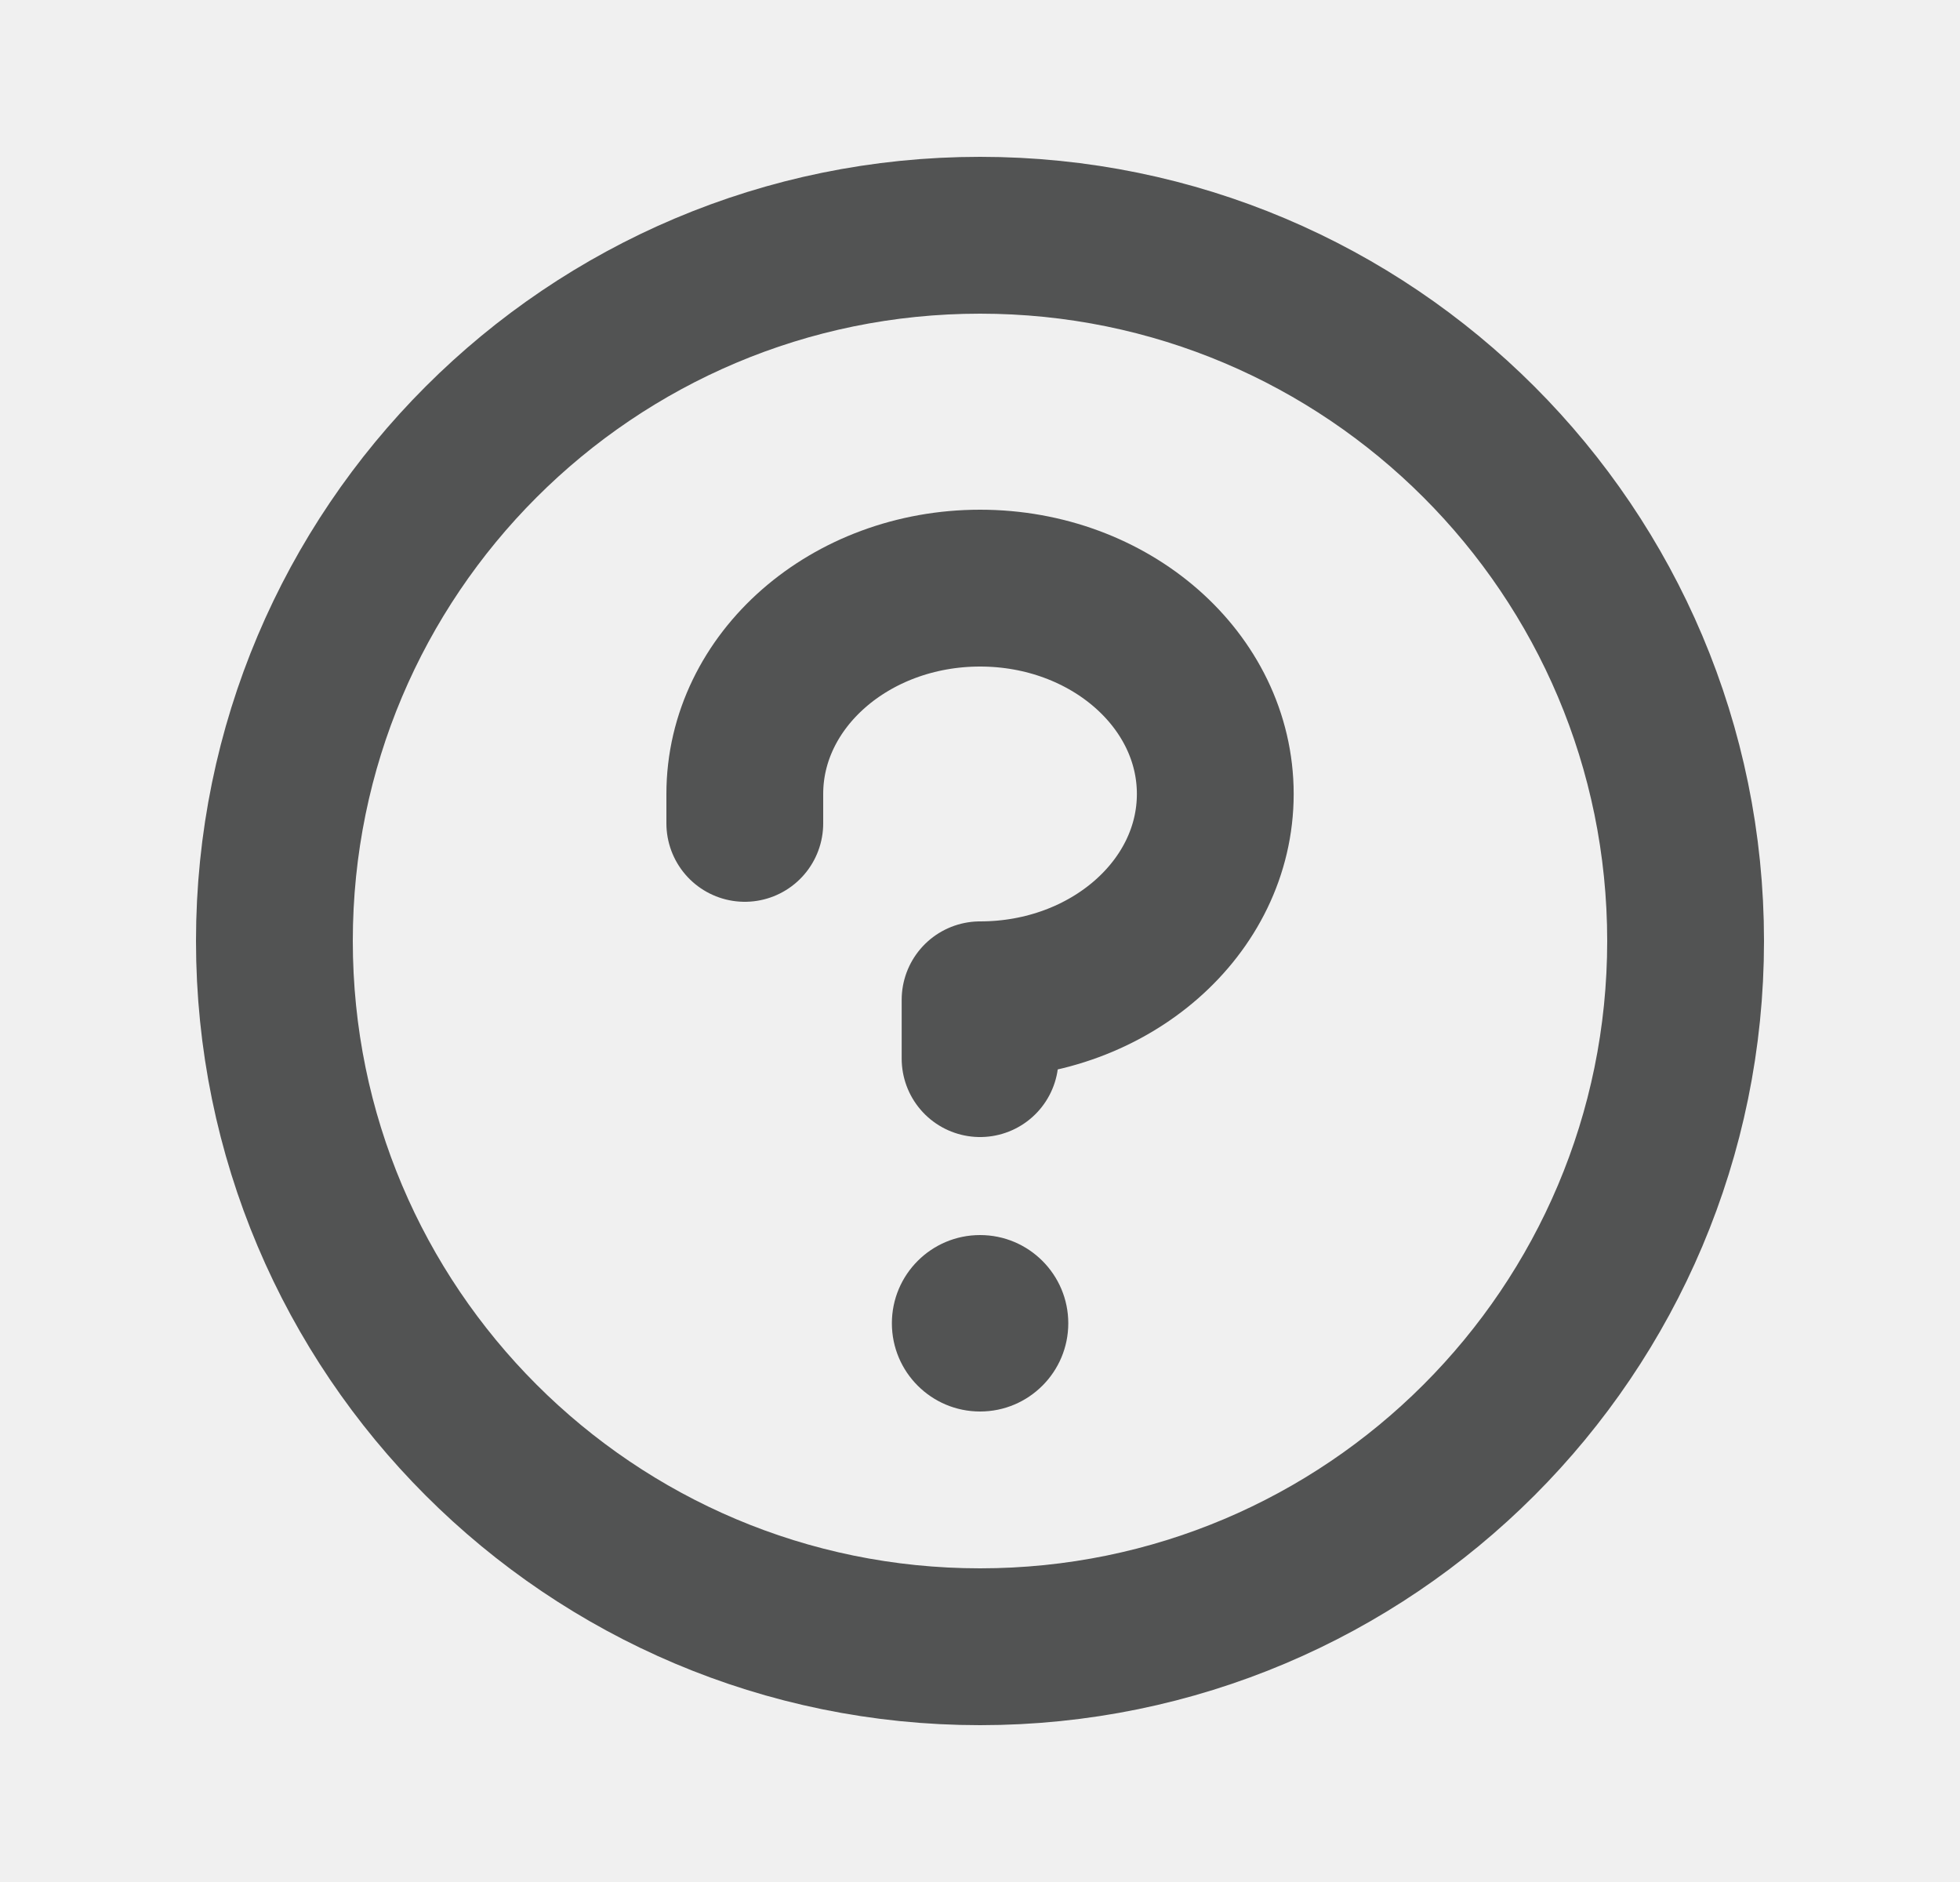
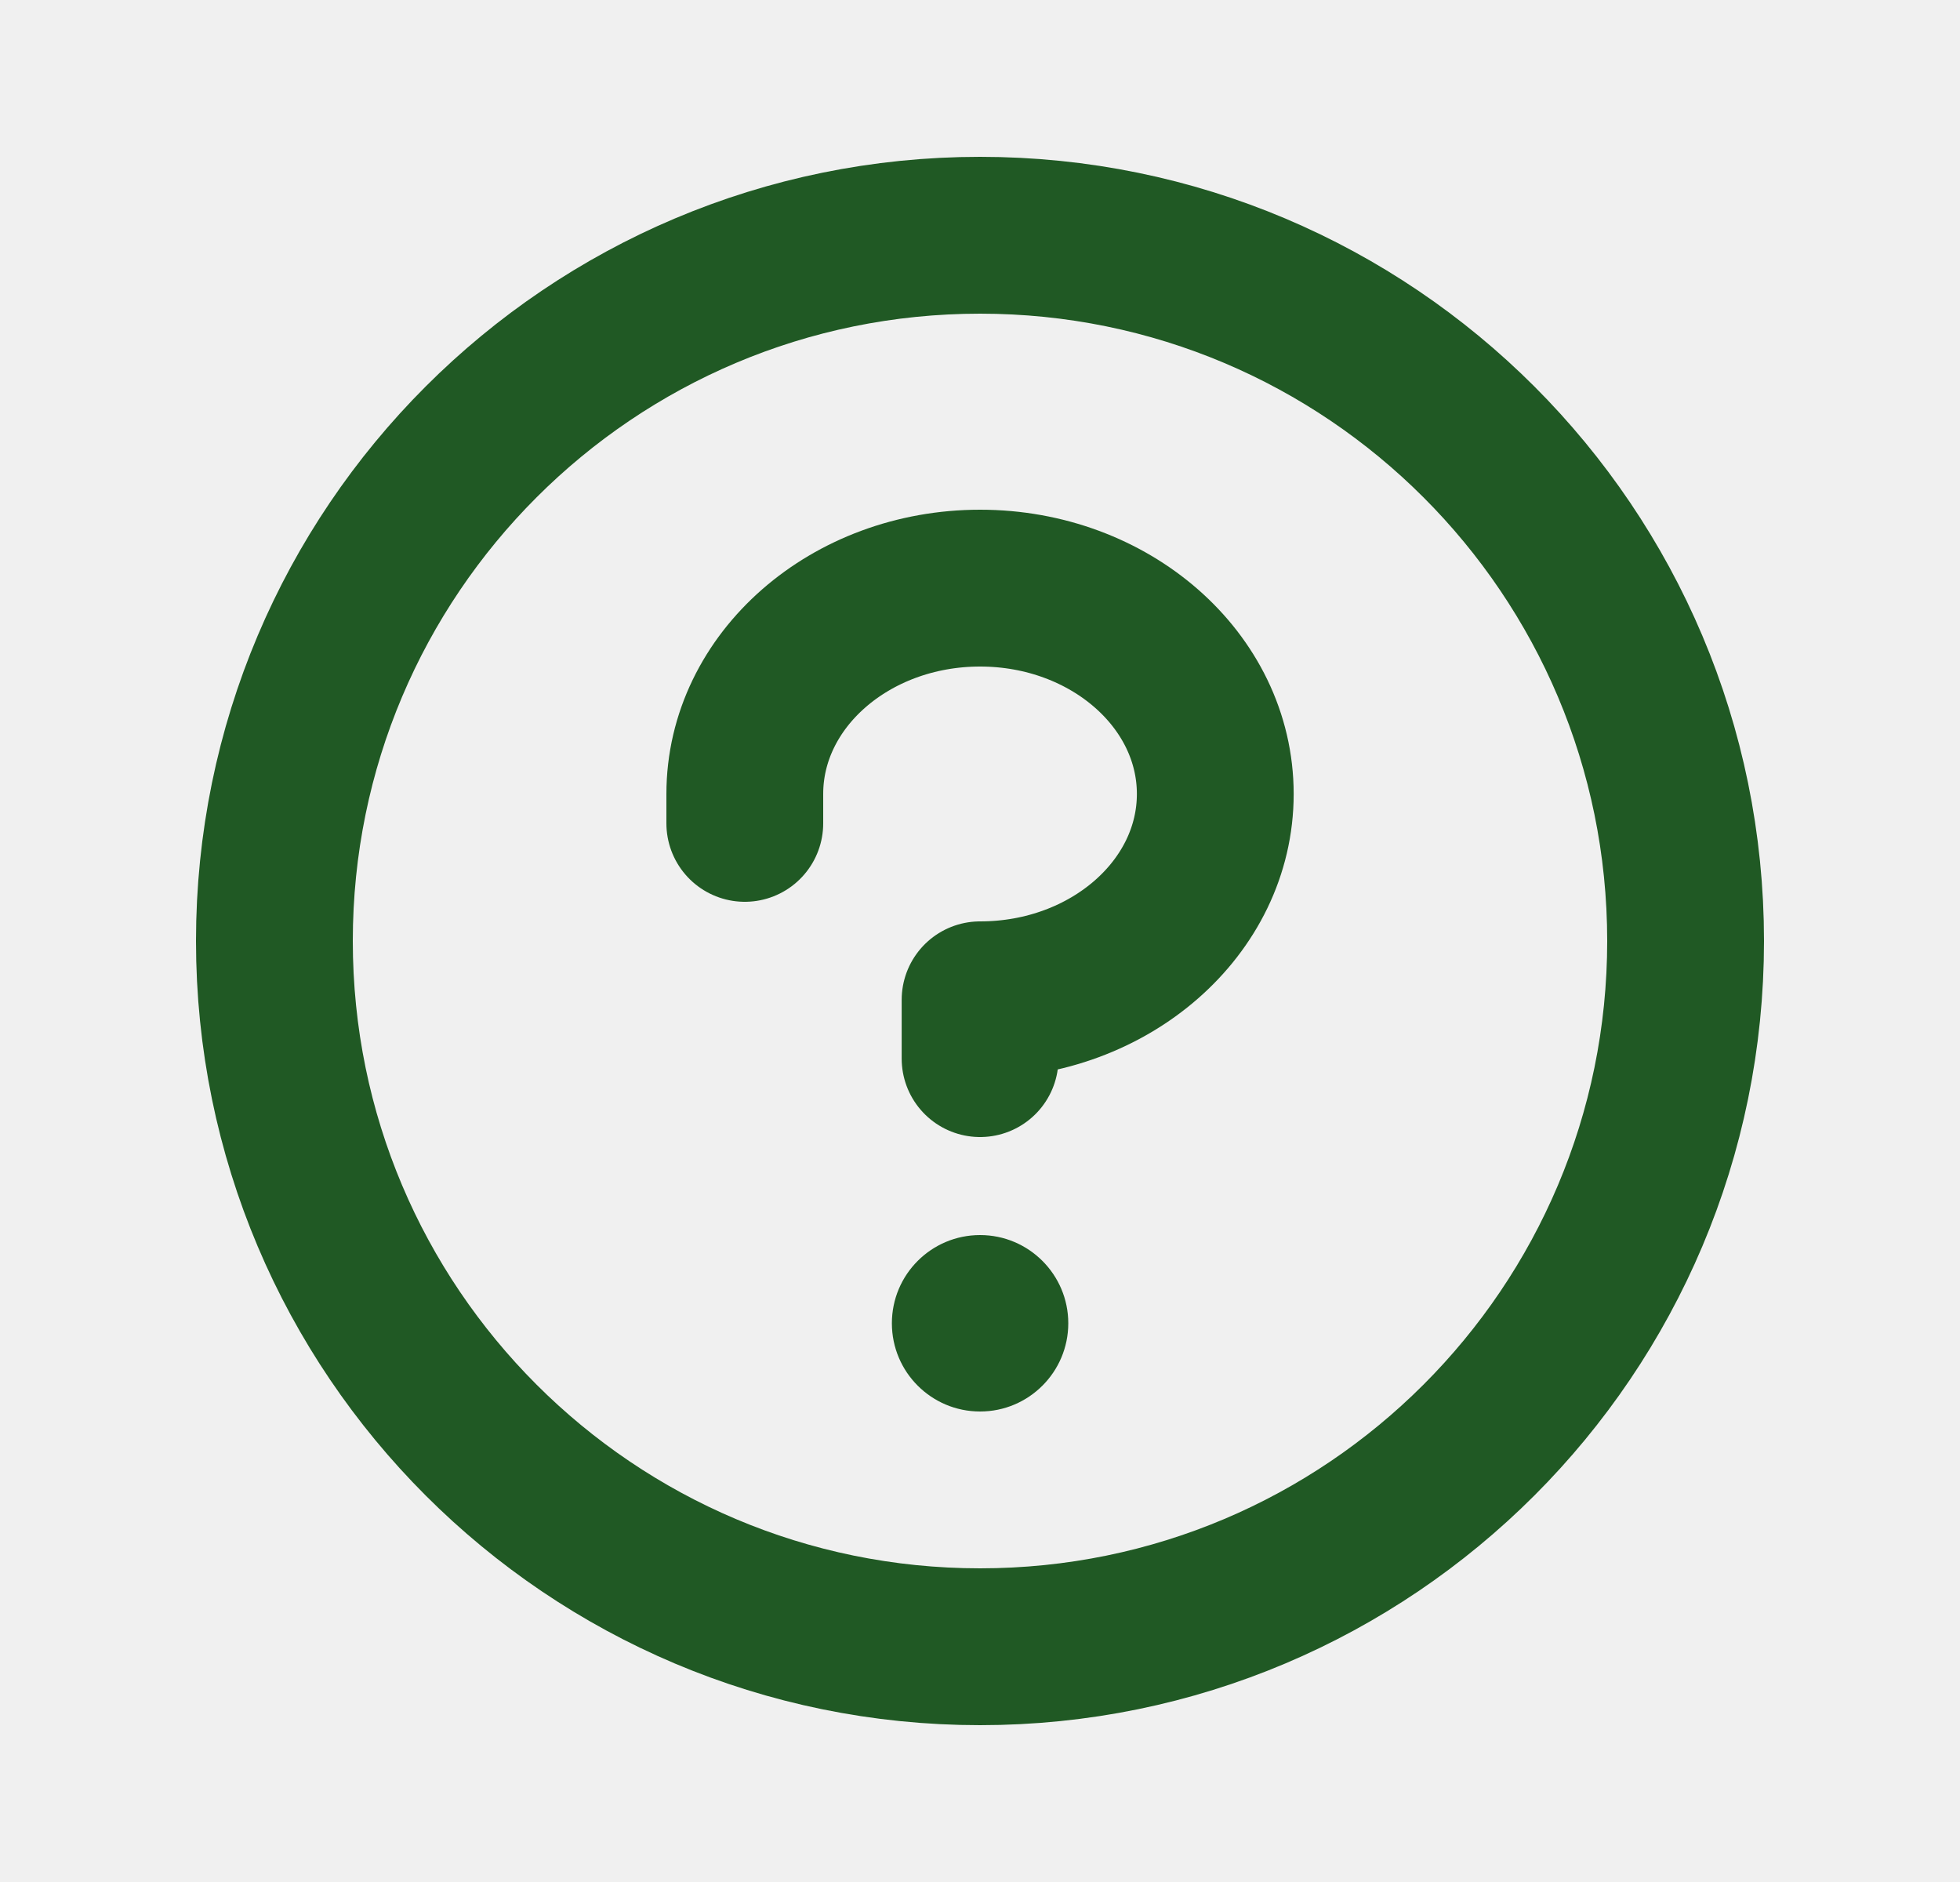
<svg xmlns="http://www.w3.org/2000/svg" width="25" height="24" viewBox="0 0 25 24" fill="none">
-   <g clip-path="url(#clip0_1917_2179)">
-     <path d="M12.501 18C13.122 18 13.626 17.496 13.626 16.875C13.626 16.254 13.122 15.75 12.501 15.75C11.879 15.75 11.376 16.254 11.376 16.875C11.376 17.496 11.879 18 12.501 18Z" fill="#525353" />
-     <path d="M12.501 13.5V12.75C14.157 12.75 15.501 11.574 15.501 10.125C15.501 8.676 14.157 7.5 12.501 7.5C10.844 7.5 9.5 8.676 9.5 10.125V10.5" stroke="#525353" stroke-width="2" stroke-linecap="round" stroke-linejoin="round" />
-     <path d="M12.501 21C17.471 21 21.5 16.971 21.5 12C21.5 7.029 17.471 3 12.501 3C7.53 3 3.5 7.029 3.5 12C3.5 16.971 7.53 21 12.501 21Z" stroke="#525353" stroke-width="2" stroke-linecap="round" stroke-linejoin="round" />
+   <g clip-path="url(#clip0_2114_1530)">
+     <path d="M12.501 18C13.122 18 13.626 17.496 13.626 16.875C13.626 16.254 13.122 15.75 12.501 15.75C11.879 15.75 11.376 16.254 11.376 16.875C11.376 17.496 11.879 18 12.501 18Z" fill="#205924" />
+     <path d="M12.501 13.5V12.75C14.157 12.75 15.501 11.574 15.501 10.125C15.501 8.676 14.157 7.5 12.501 7.5C10.844 7.5 9.5 8.676 9.5 10.125V10.5" stroke="#205924" stroke-width="2" stroke-linecap="round" stroke-linejoin="round" />
+     <path d="M12.501 21C17.471 21 21.5 16.971 21.5 12C21.5 7.029 17.471 3 12.501 3C7.53 3 3.5 7.029 3.5 12C3.5 16.971 7.53 21 12.501 21Z" stroke="#205924" stroke-width="2" stroke-linecap="round" stroke-linejoin="round" />
  </g>
  <defs>
-     <clipPath id="clip0_1917_2179">
+     <clipPath id="clip0_2114_1530">
      <rect width="24" height="24" fill="white" transform="translate(0.500488)" />
    </clipPath>
  </defs>
</svg>
